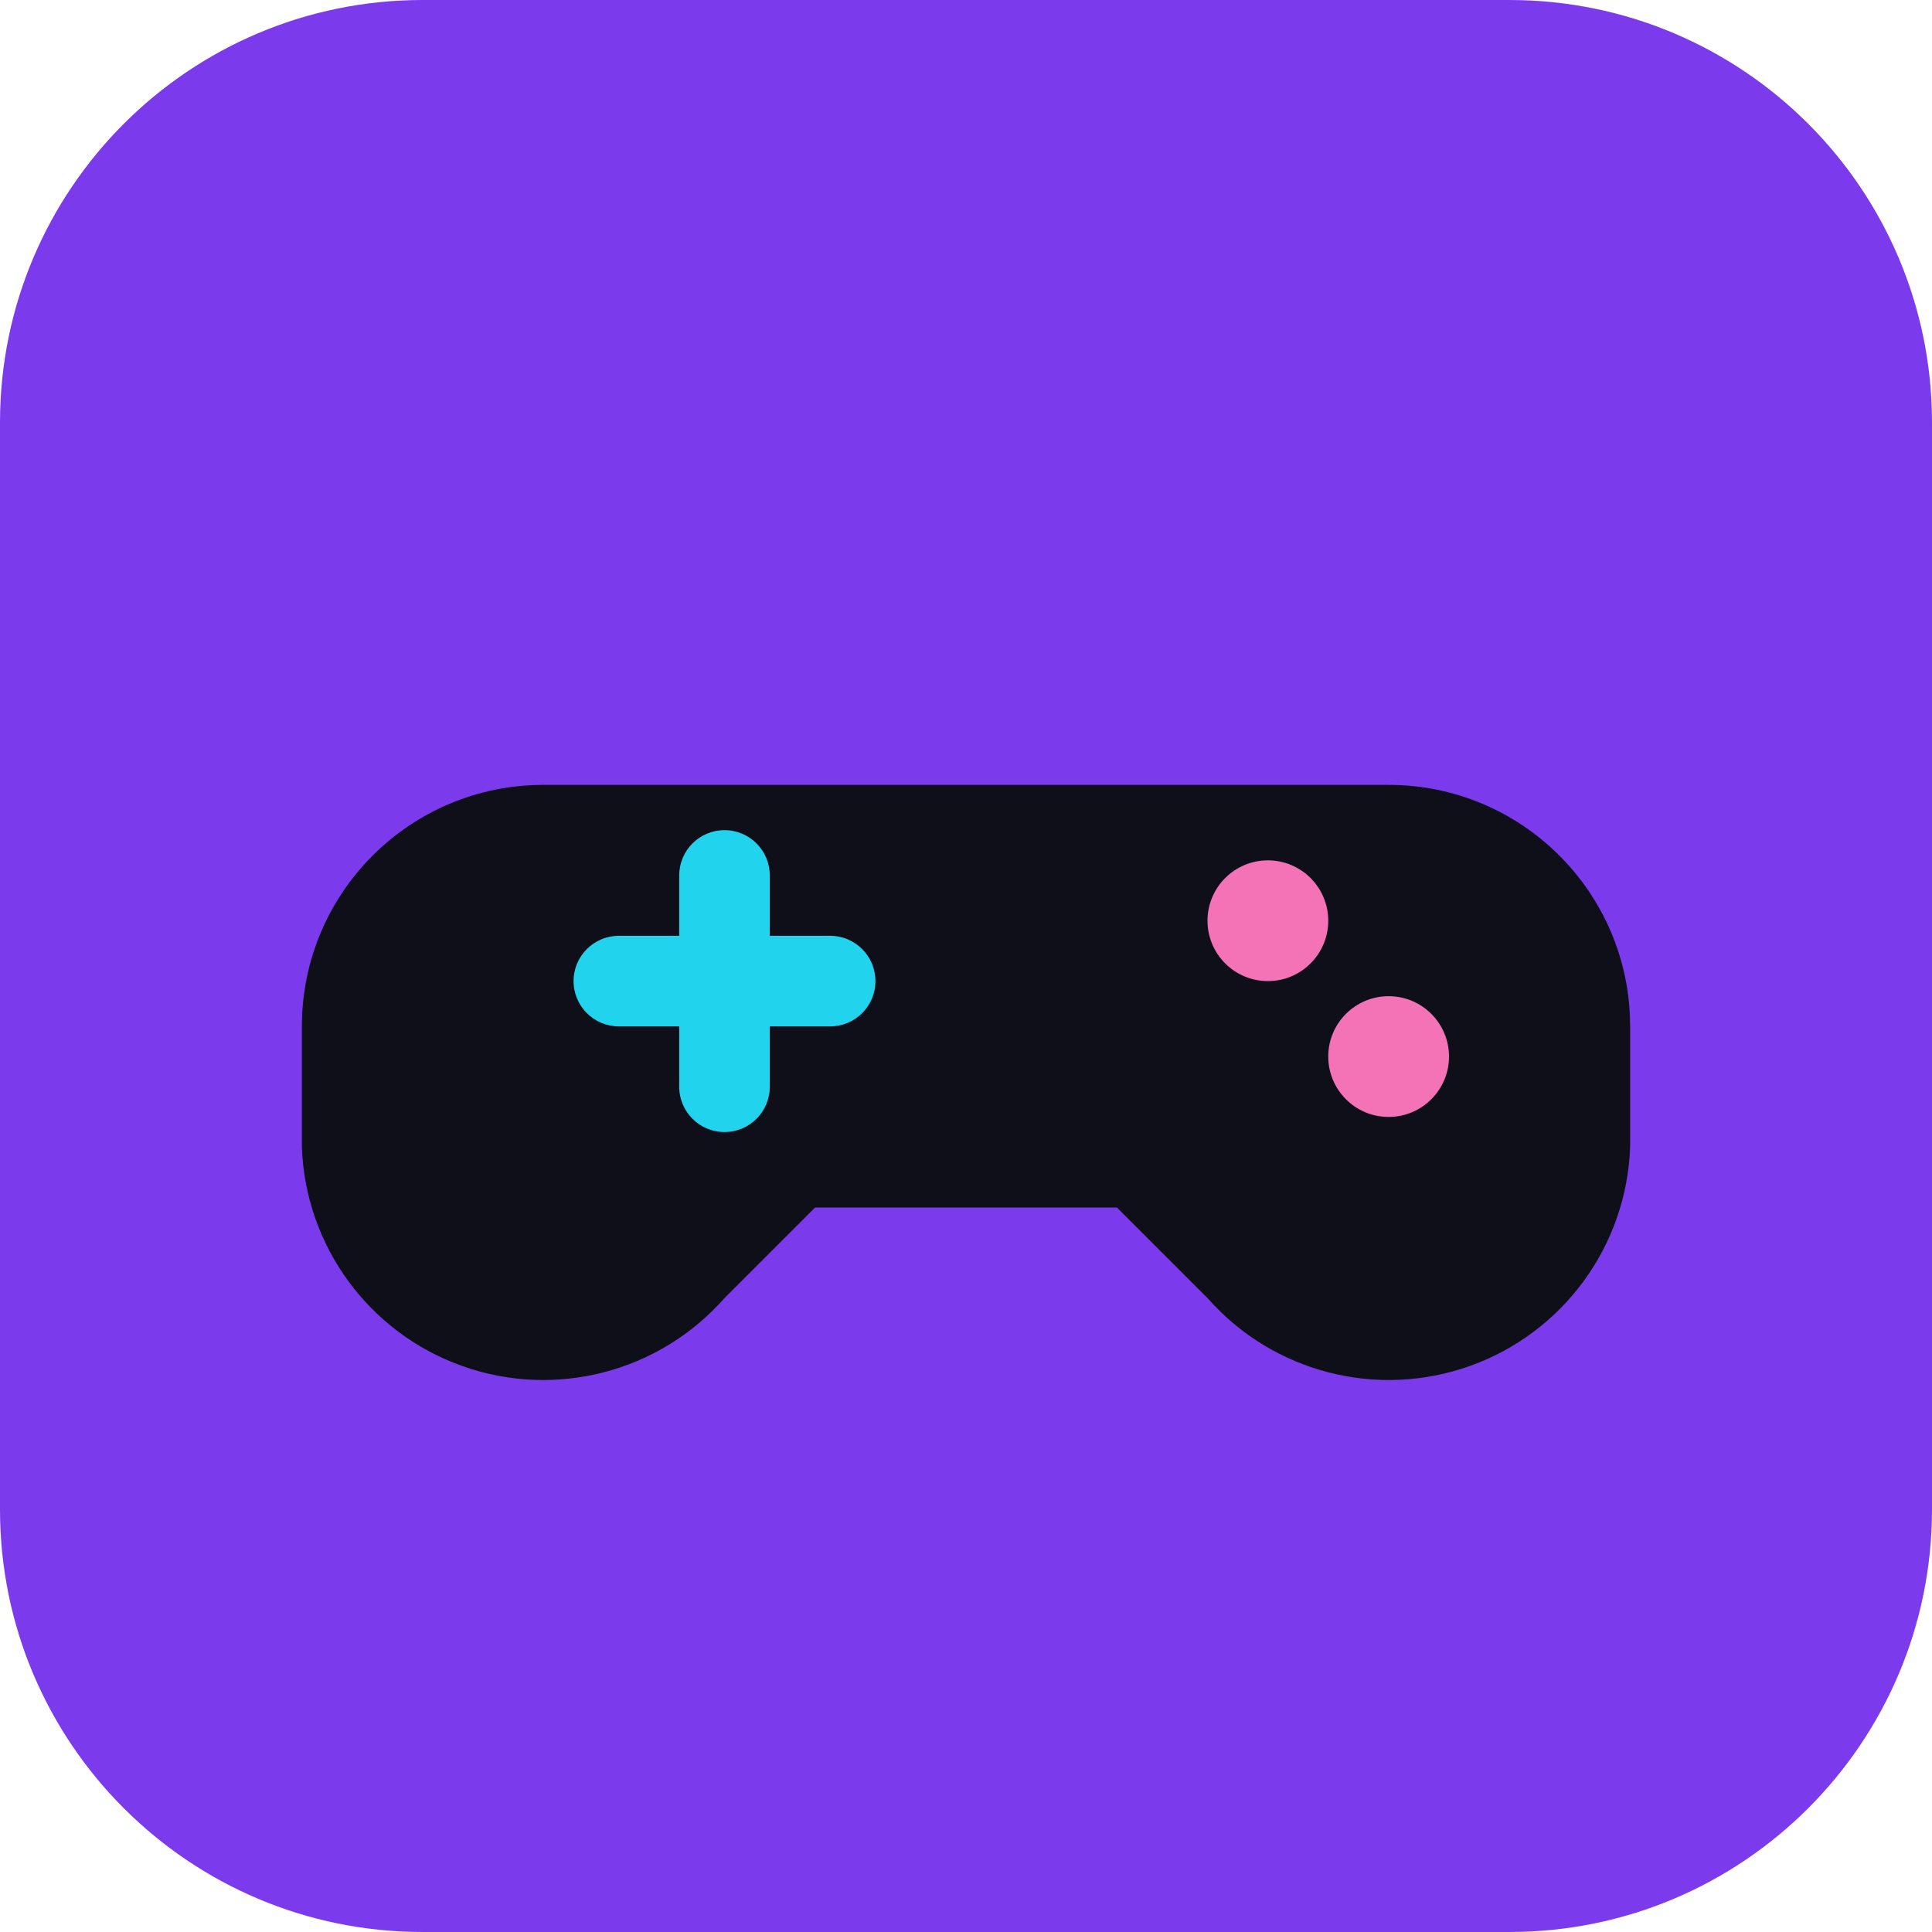
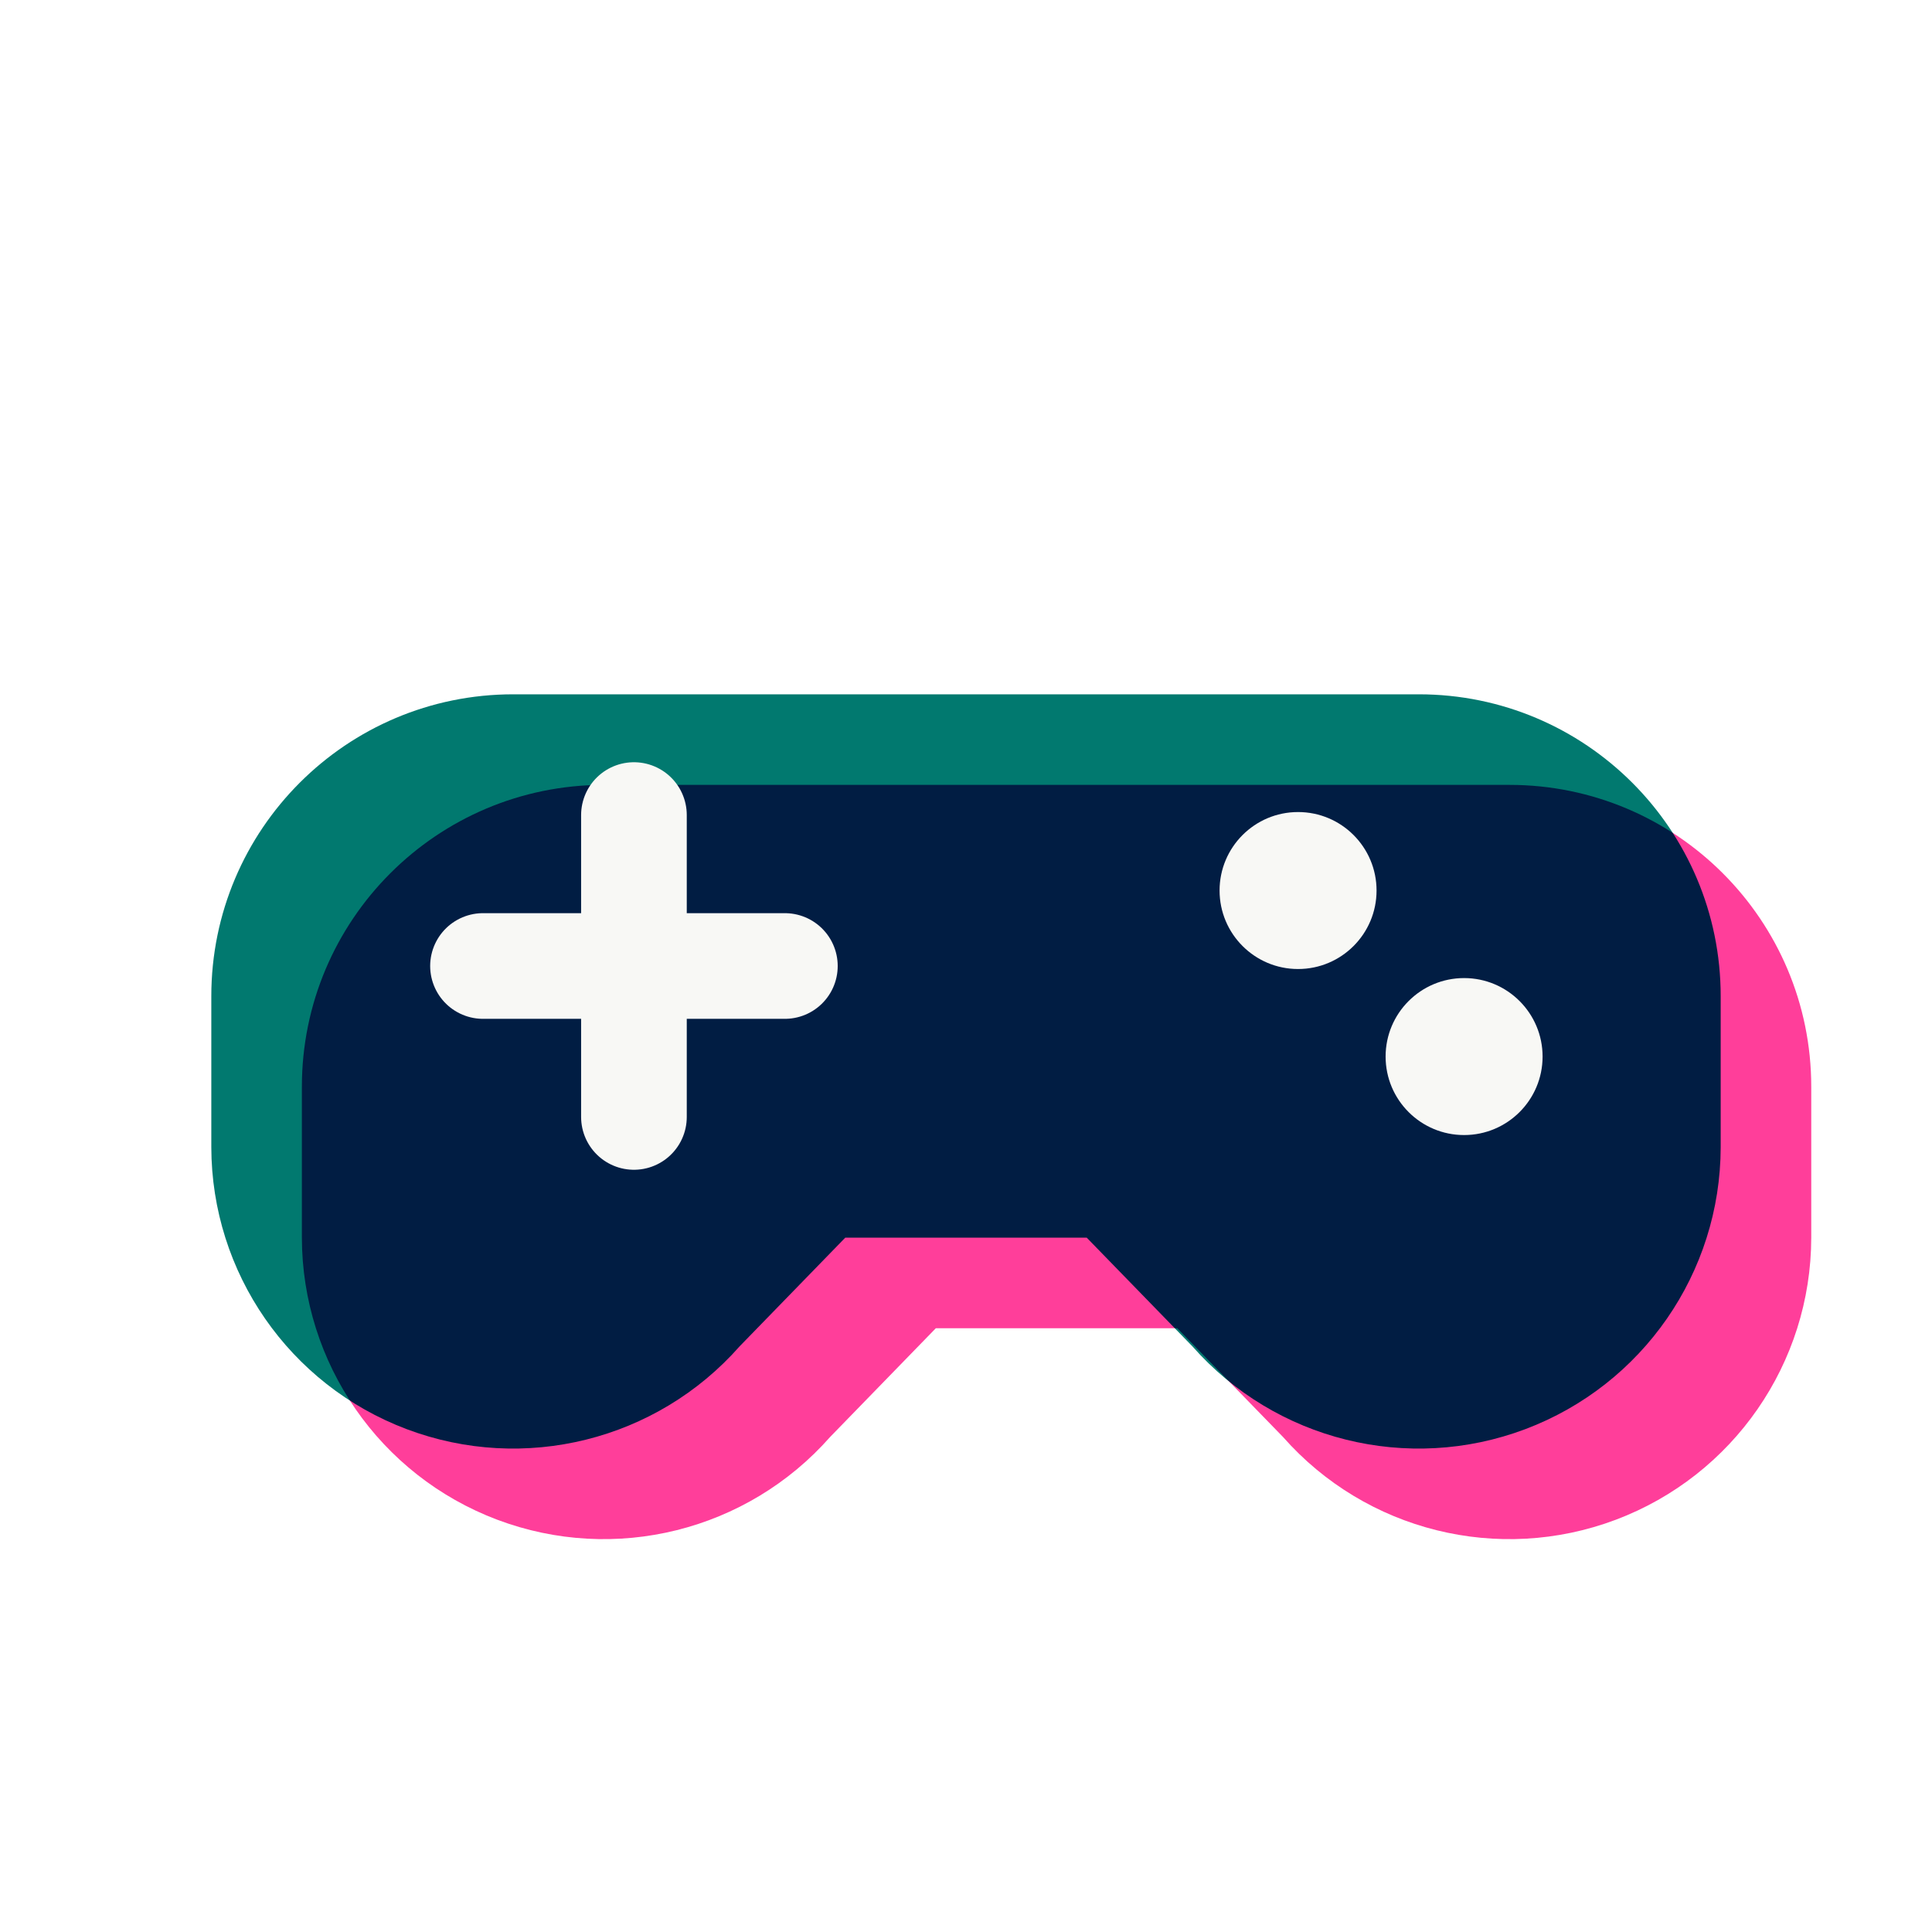
<svg xmlns="http://www.w3.org/2000/svg" viewBox="0 0 64 64">
-   <rect width="64" height="64" rx="14" fill="#7c3aed" />
-   <path d="M18 26h28a8 8 0 0 1 8 8v4a8 8 0 0 1-14 5l-3-3H27l-3 3a8 8 0 0 1-14-5v-4a8 8 0 0 1 8-8z" fill="#0f0f1a" />
-   <rect x="19" y="31" width="10" height="3" rx="1.5" fill="#22d3ee" />
-   <rect x="22.5" y="27.5" width="3" height="10" rx="1.5" fill="#22d3ee" />
-   <circle cx="42" cy="30.5" r="2" fill="#f472b6" />
-   <circle cx="46" cy="35" r="2" fill="#f472b6" />
+   <path d="M17 23h30a10 10 0 0 1 10 10v5a10 10 0 0 1-17.5 6.6L36 41H28l-3.5 3.6A10 10 0 0 1 7 38v-5a10 10 0 0 1 10-10z" fill="#ff3e9a" transform="translate(3 3)" />
+   <path d="M17 23h30a10 10 0 0 1 10 10v5a10 10 0 0 1-17.5 6.6L36 41H28l-3.5 3.6A10 10 0 0 1 7 38v-5a10 10 0 0 1 10-10z" fill="#01796f" style="mix-blend-mode:multiply" />
+   <path d="M16 32h10M21 27v10" stroke="#f8f8f5" stroke-width="3.5" stroke-linecap="round" />
+   <circle cx="43" cy="29.5" r="2.6" fill="#f8f8f5" />
+   <circle cx="48.5" cy="35" r="2.6" fill="#f8f8f5" />
</svg>
